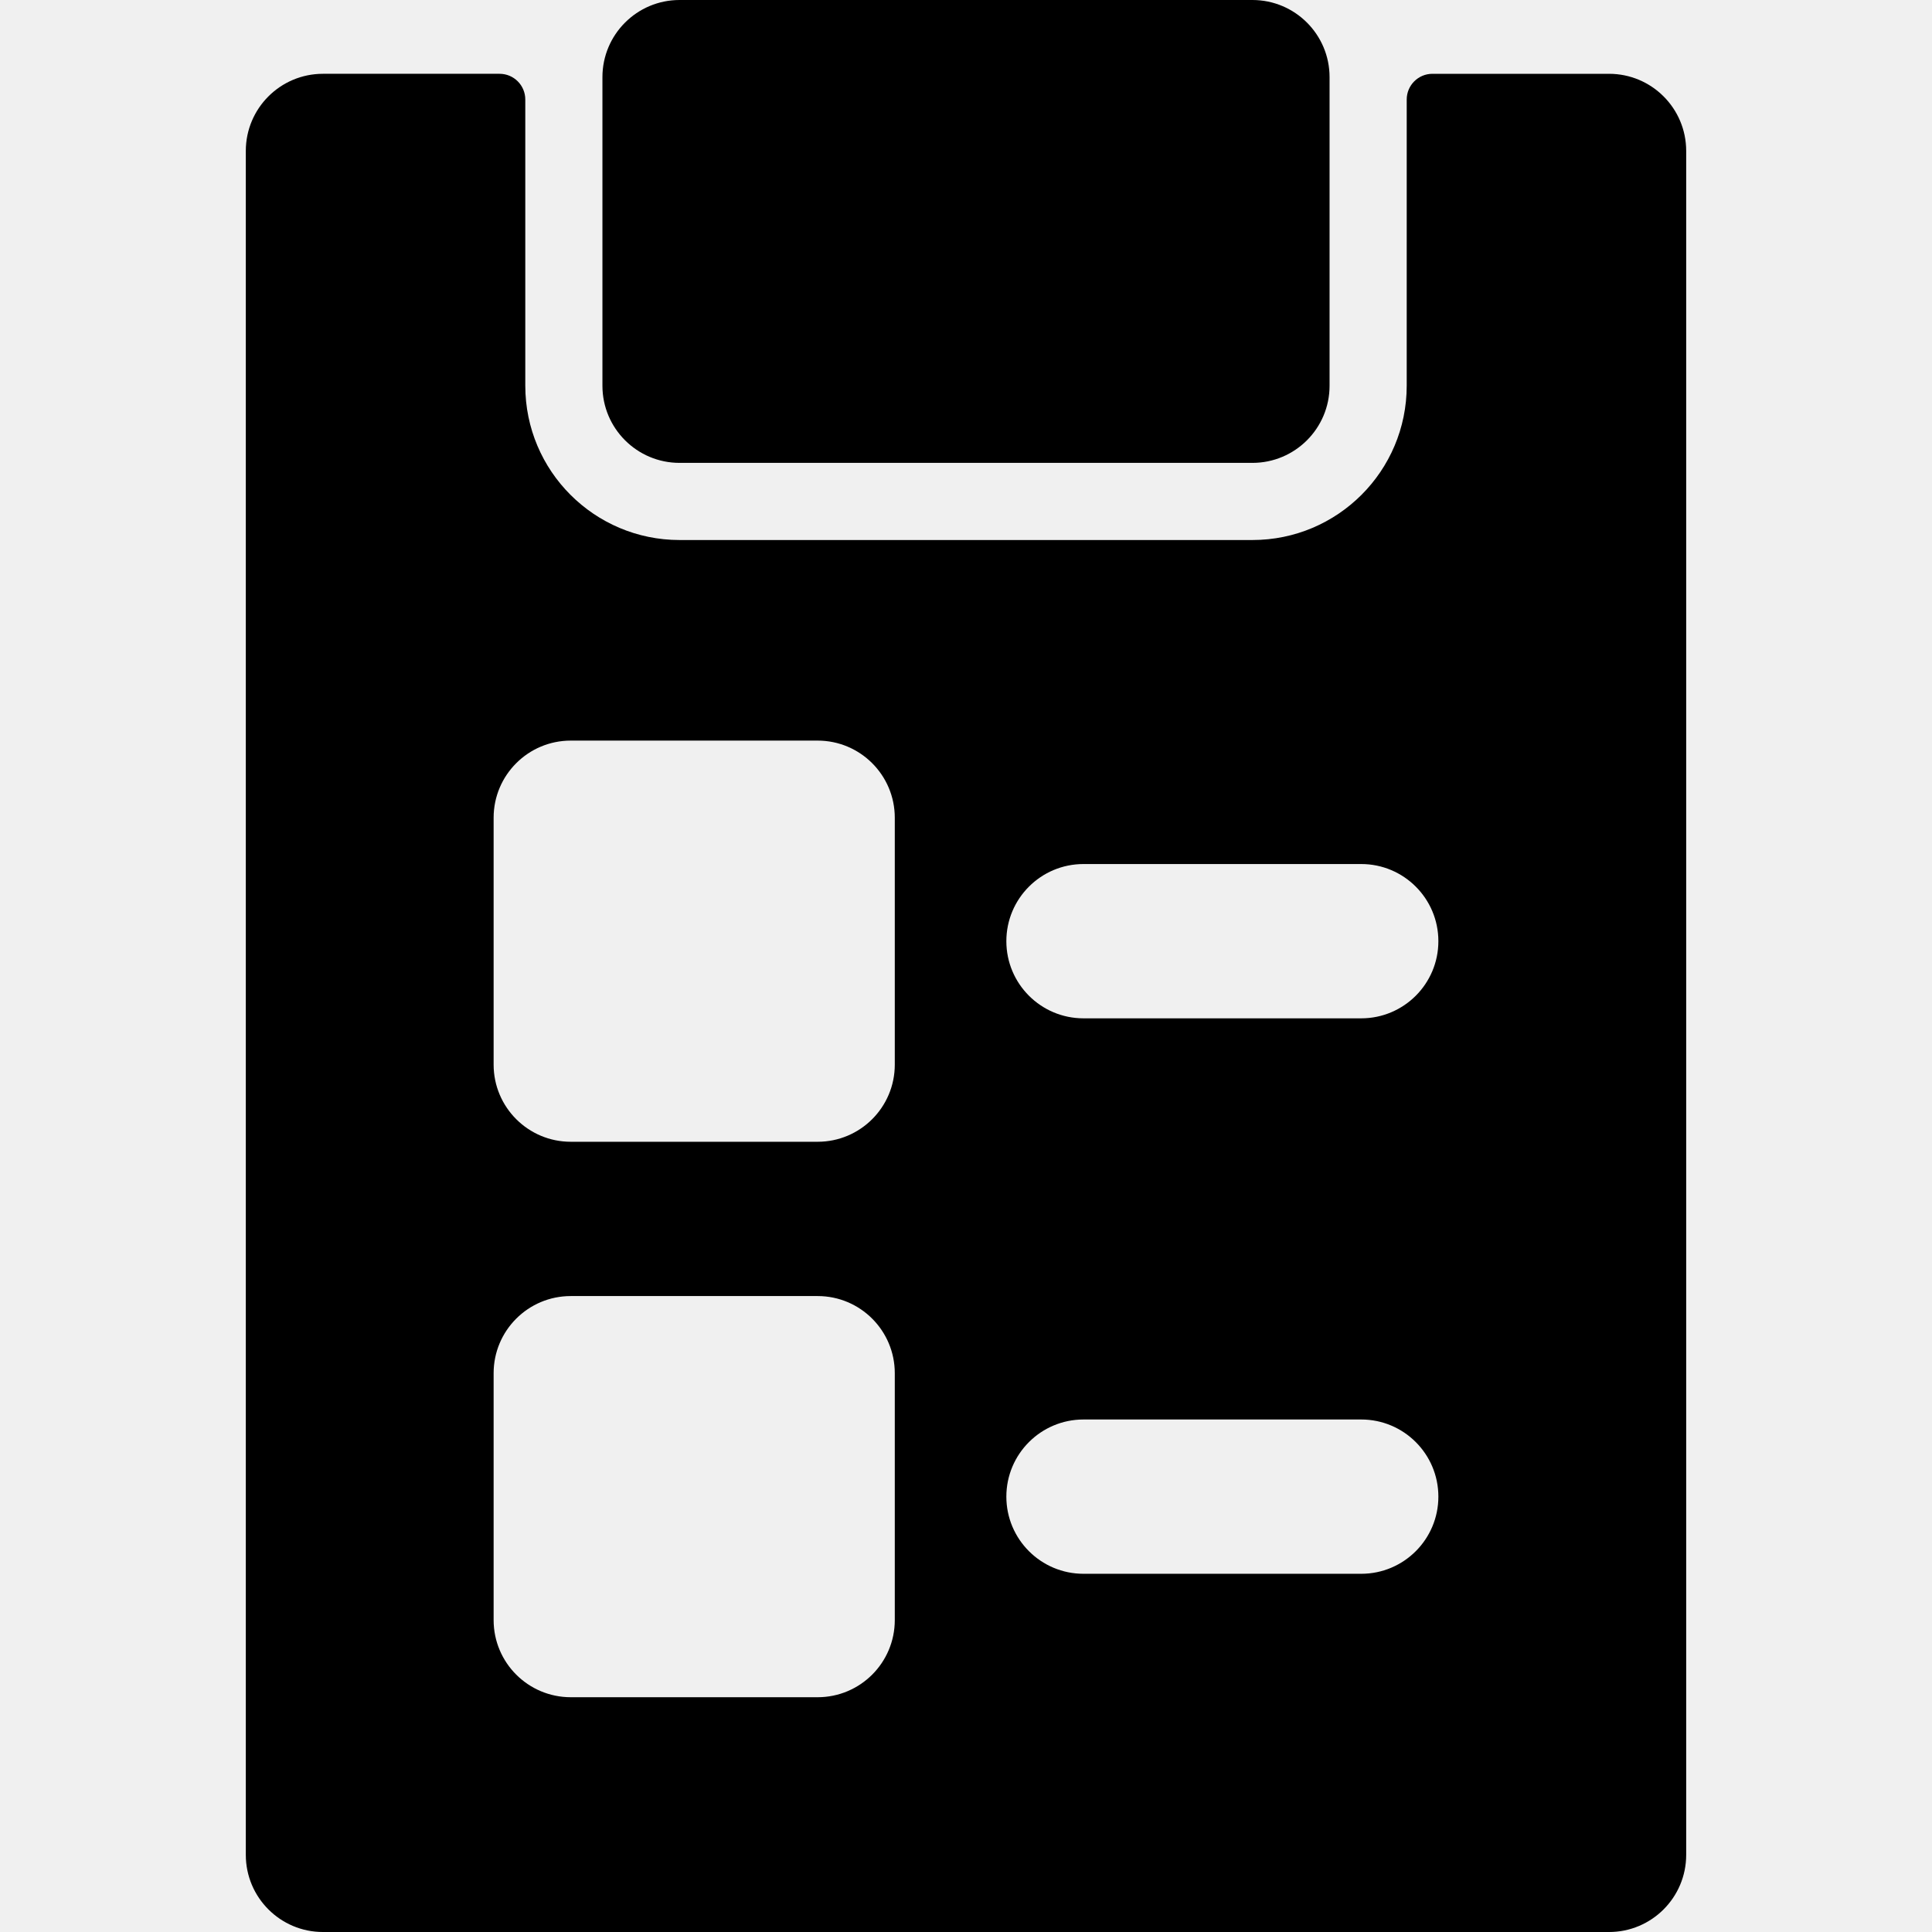
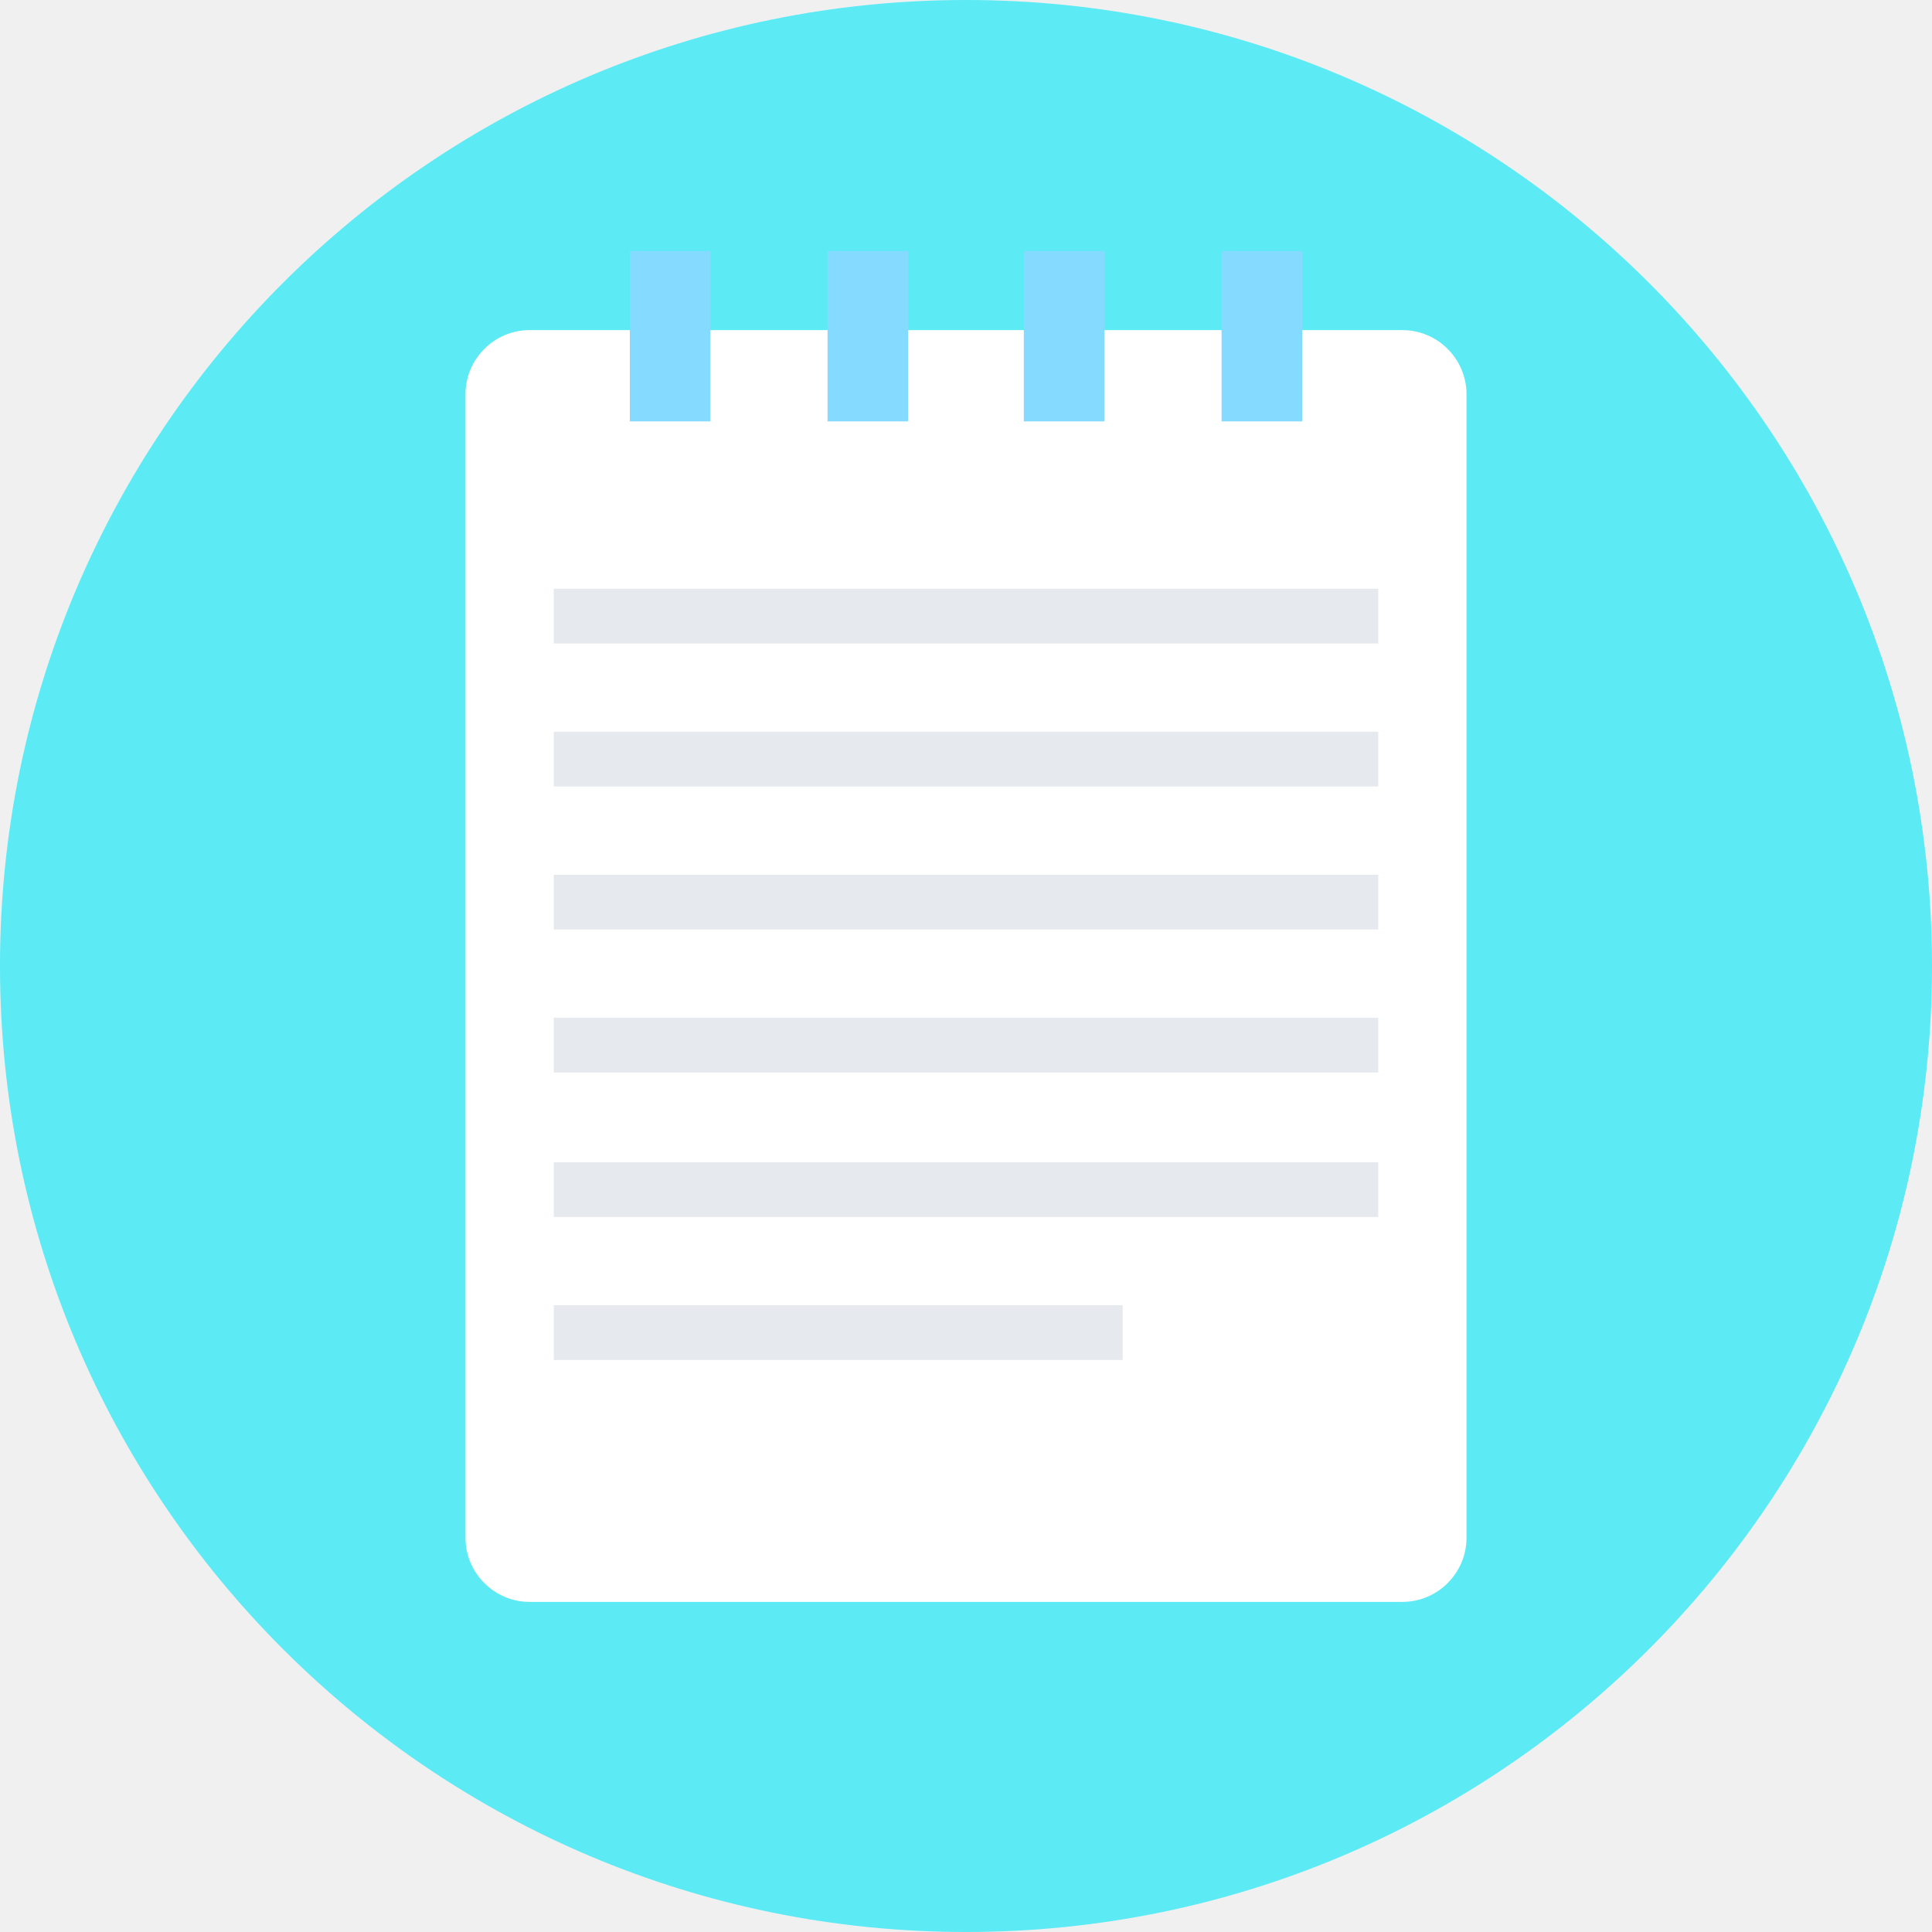
- <svg xmlns="http://www.w3.org/2000/svg" width="800" height="800" viewBox="0 0 800 800" fill="none">
-   <g clip-path="url(#clip0_274_276)">
-     <path d="M666.27 30.561H593.14C587.257 30.561 582.49 35.327 582.492 41.209C582.493 54.563 582.49 85.811 582.49 159.716C582.49 195.002 553.887 223.611 518.601 223.611H281.401C246.115 223.611 217.511 194.999 217.511 159.716C217.511 85.806 217.507 54.558 217.51 41.208C217.511 35.325 212.744 30.559 206.861 30.559H133.73C116.088 30.559 101.785 44.863 101.785 62.505V768.056C101.785 785.698 116.088 800.002 133.73 800.002H666.269C683.911 800.002 698.214 785.698 698.214 768.056V62.505C698.214 44.863 683.911 30.561 666.27 30.561ZM370.513 670.839C370.513 688.481 356.21 702.784 338.568 702.784H236.344C218.702 702.784 204.399 688.481 204.399 670.839V568.615C204.399 550.973 218.702 536.67 236.344 536.67H338.568C356.21 536.67 370.513 550.973 370.513 568.615V670.839ZM370.513 440.837C370.513 458.479 356.21 472.782 338.568 472.782H236.344C218.702 472.782 204.399 458.479 204.399 440.837V338.613C204.399 320.971 218.702 306.668 236.344 306.668H338.568C356.21 306.668 370.513 320.971 370.513 338.613V440.837ZM563.654 651.672H448.654C431.012 651.672 416.709 637.368 416.709 619.726C416.709 602.084 431.012 587.781 448.654 587.781H563.654C581.296 587.781 595.6 602.084 595.6 619.726C595.6 637.368 581.296 651.672 563.654 651.672ZM563.654 421.67H448.654C431.012 421.67 416.709 407.366 416.709 389.724C416.709 372.082 431.012 357.779 448.654 357.779H563.654C581.296 357.779 595.6 372.082 595.6 389.724C595.6 407.368 581.296 421.67 563.654 421.67Z" fill="black" />
-     <path d="M281.399 191.668H518.599C536.242 191.668 550.545 177.364 550.545 159.722V31.945C550.545 14.303 536.242 0 518.599 0H281.399C263.757 0 249.454 14.303 249.454 31.945V159.724C249.455 177.366 263.758 191.668 281.399 191.668Z" fill="black" />
+ <svg xmlns="http://www.w3.org/2000/svg" version="1.1" id="Layer_1" viewBox="0 0 508 508" xml:space="preserve" width="800px" height="800px" fill="#000000">
+   <g id="SVGRepo_bgCarrier" stroke-width="0" />
+   <g id="SVGRepo_tracerCarrier" stroke-linecap="round" stroke-linejoin="round" />
+   <g id="SVGRepo_iconCarrier">
+     <circle style="fill:#5ceaf5;" cx="254" cy="254" r="254" />
+     <path style="fill:#FFFFFF;" d="M368.8,421.2H139.2c-9.2,0-16.8-7.6-16.8-16.8V103.6c0-9.2,7.6-16.8,16.8-16.8h229.6 c9.2,0,16.8,7.6,16.8,16.8v300.8C385.6,413.6,378,421.2,368.8,421.2z" />
+     <g>
+       <rect x="321.2" y="66" style="fill:#84DBFF;" width="21.2" height="44.8" />
+       <rect x="269.2" y="66" style="fill:#84DBFF;" width="21.2" height="44.8" />
+       <rect x="217.6" y="66" style="fill:#84DBFF;" width="21.2" height="44.8" />
+       <rect x="165.6" y="66" style="fill:#84DBFF;" width="21.2" height="44.8" />
+     </g>
+     <g>
+       <rect x="145.6" y="154.8" style="fill:#E6E9EE;" width="216.8" height="14.4" />
+       <rect x="145.6" y="192.4" style="fill:#E6E9EE;" width="216.8" height="14.4" />
+       <rect x="145.6" y="230" style="fill:#E6E9EE;" width="216.8" height="14.4" />
+       <rect x="145.6" y="267.6" style="fill:#E6E9EE;" width="216.8" height="14.4" />
+       <rect x="145.6" y="305.6" style="fill:#E6E9EE;" width="216.8" height="14.4" />
+       <rect x="145.6" y="343.2" style="fill:#E6E9EE;" width="149.6" height="14.4" />
+     </g>
  </g>
-   <defs>
-     <clipPath id="clip0_274_276">
-       <rect width="800" height="800" fill="white" />
-     </clipPath>
-   </defs>
</svg>
